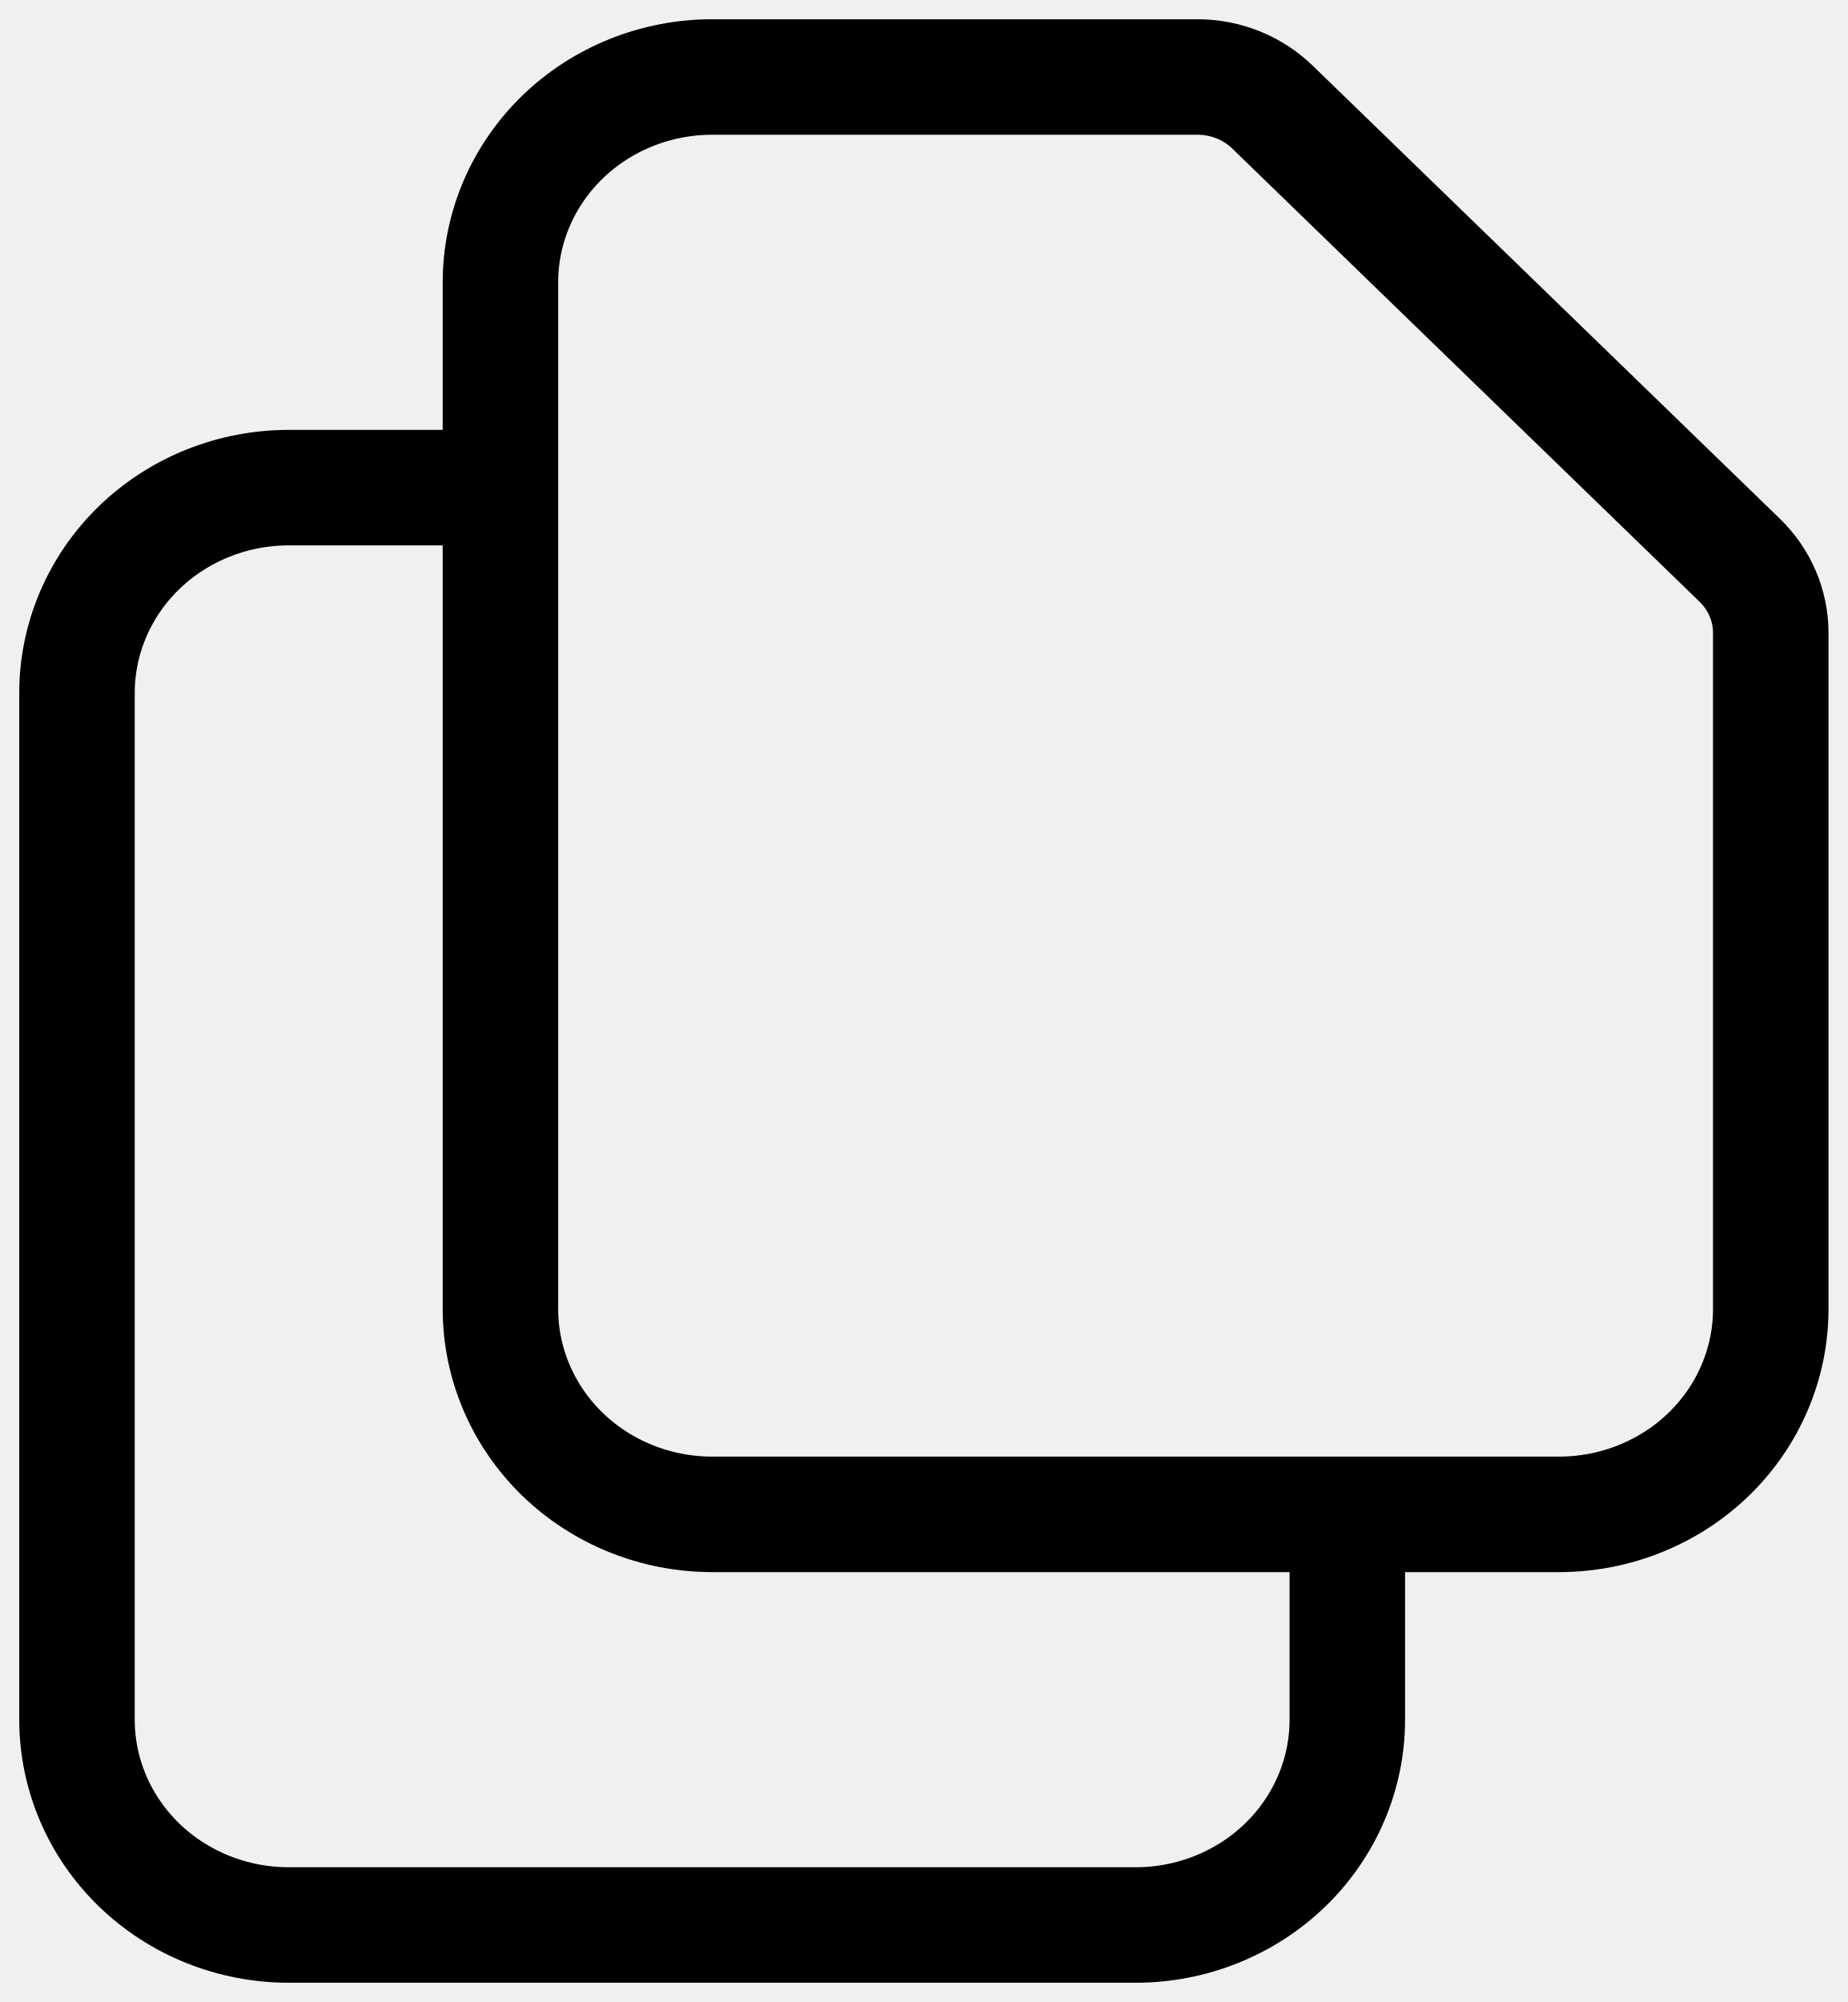
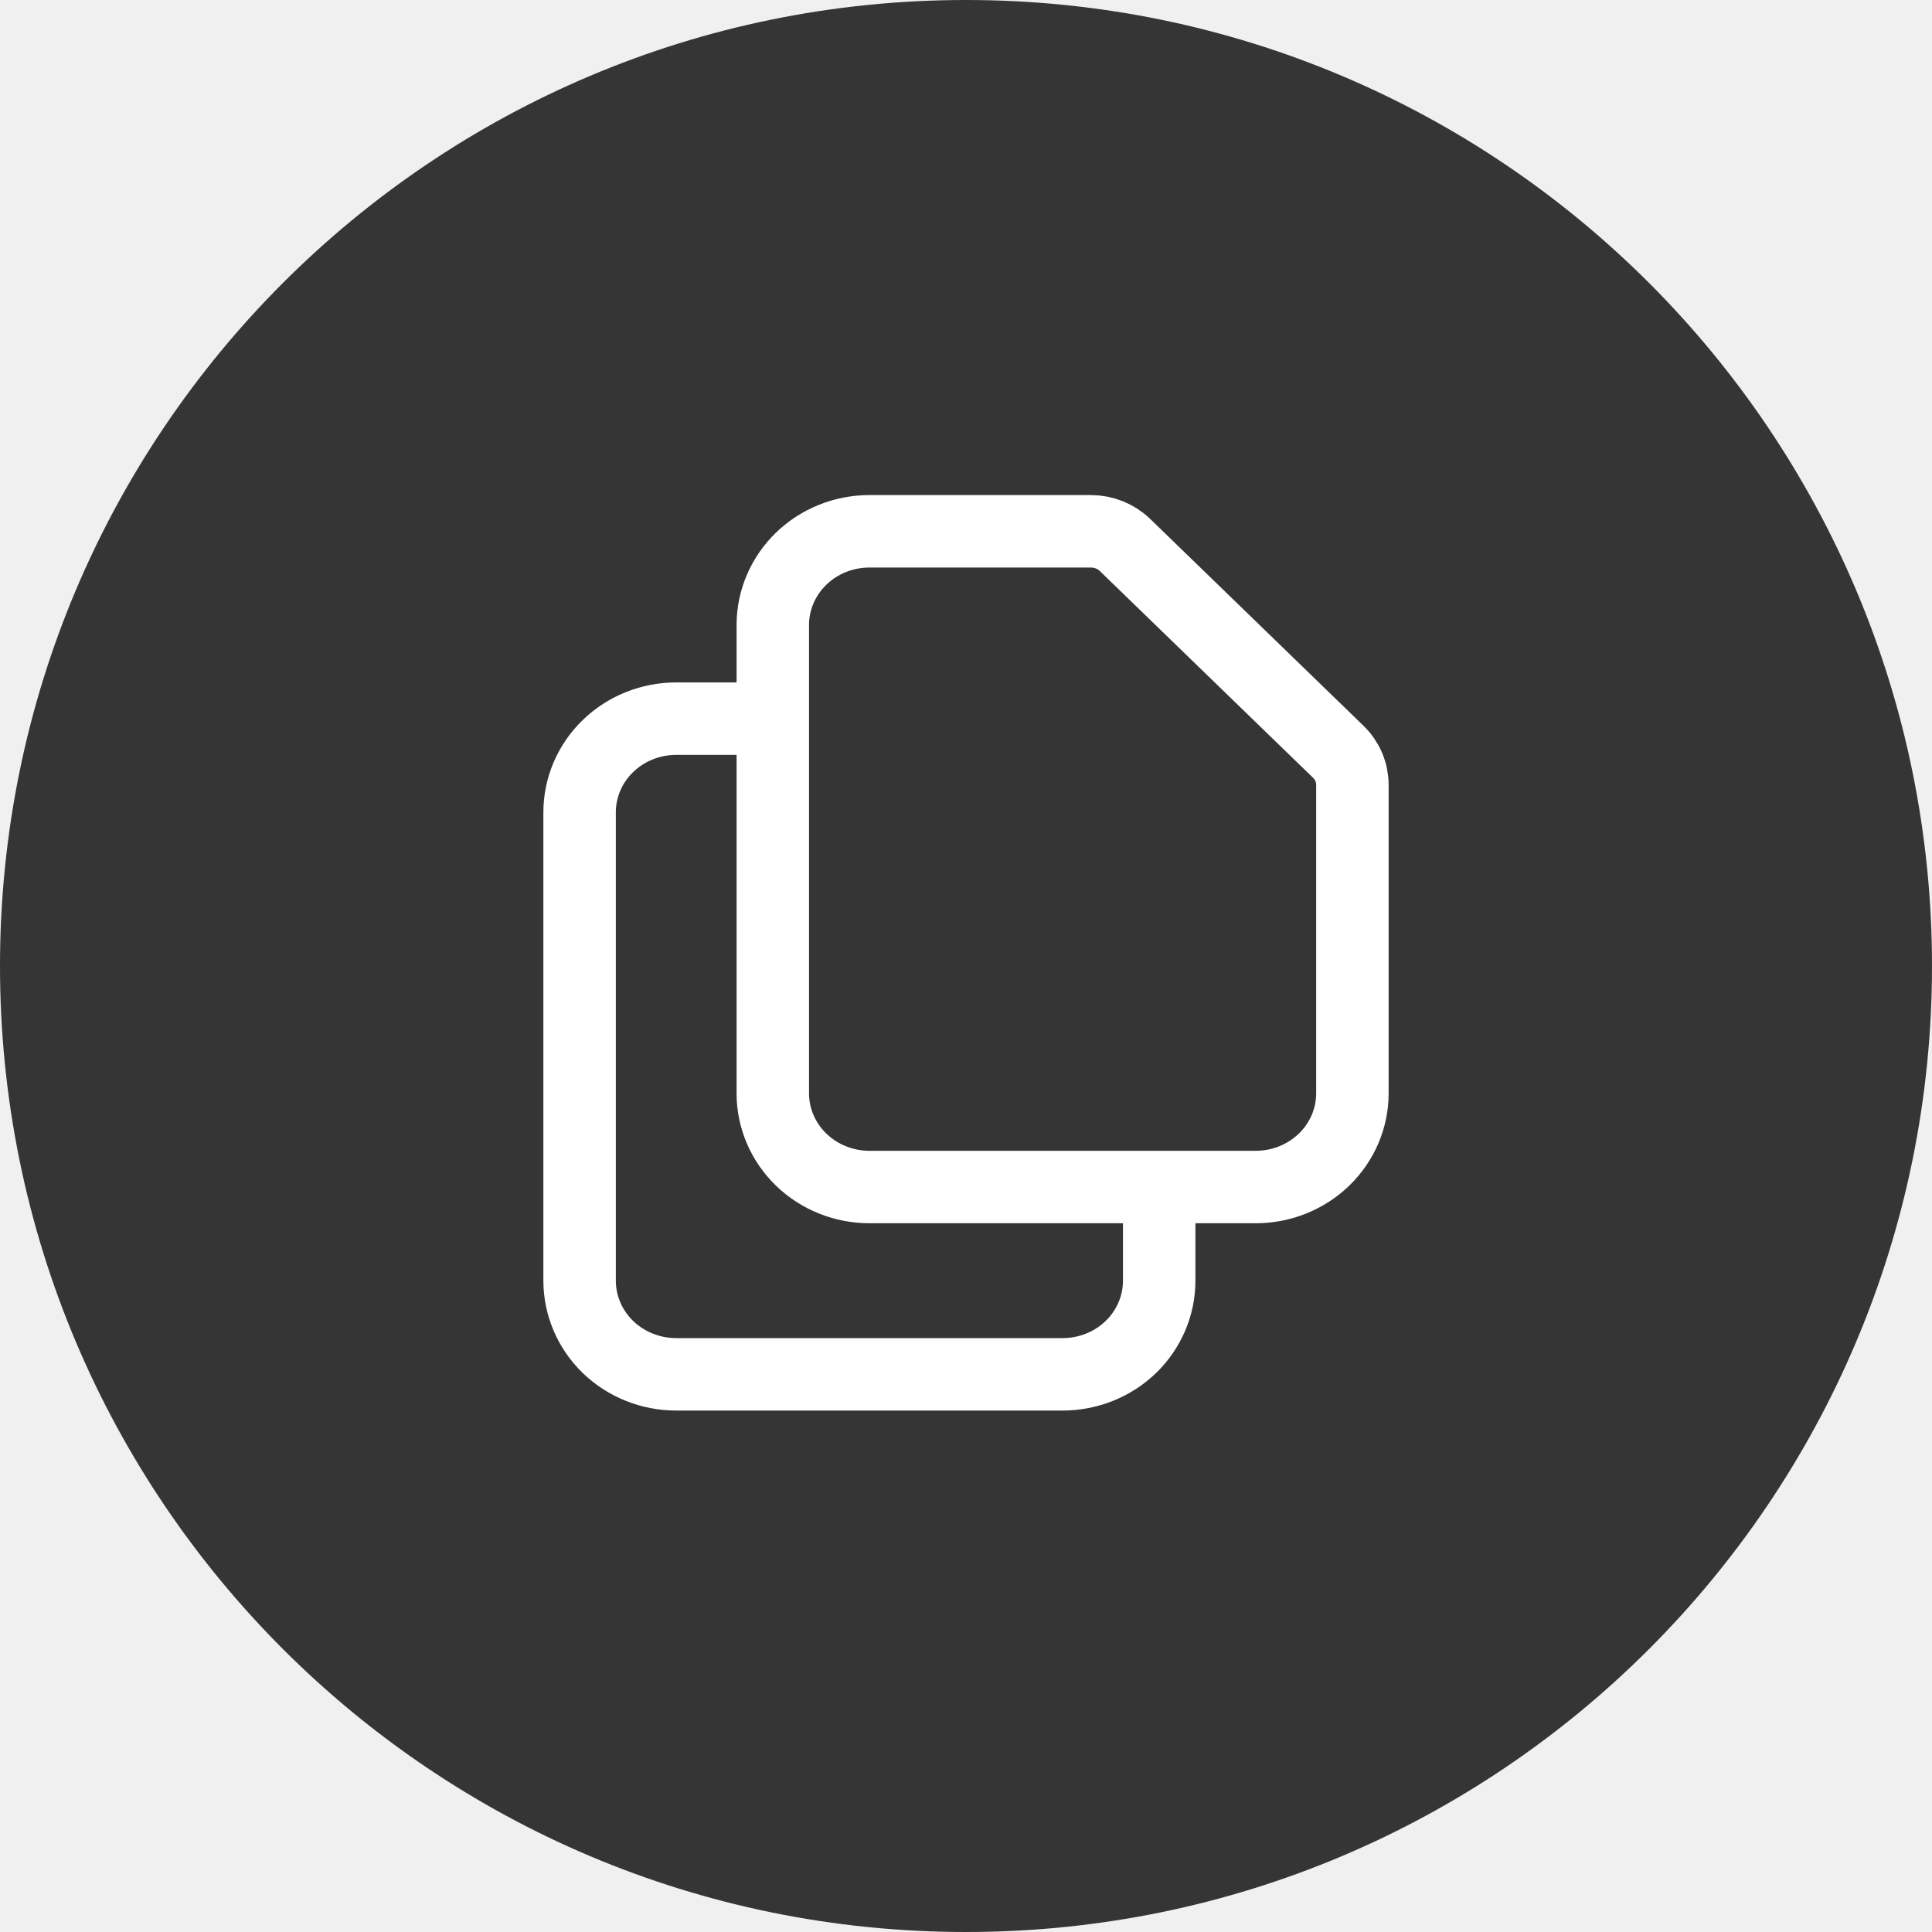
- <svg xmlns="http://www.w3.org/2000/svg" width="24" height="26" viewBox="0 0 24 26" fill="none">
-   <path d="M6.5 6.333V17C6.5 17.707 6.79 18.386 7.305 18.886C7.821 19.386 8.521 19.667 9.25 19.667H17.5M6.5 6.333V3.667C6.5 2.959 6.79 2.281 7.305 1.781C7.821 1.281 8.521 1 9.25 1H15.556C15.92 1 16.27 1.141 16.528 1.391L22.597 7.276C22.855 7.526 23 7.865 23 8.219V17C23 17.707 22.71 18.386 22.195 18.886C21.679 19.386 20.979 19.667 20.25 19.667H17.5M6.5 6.333H3.75C3.021 6.333 2.321 6.614 1.805 7.114C1.29 7.614 1 8.293 1 9V22.333C1 23.041 1.29 23.719 1.805 24.219C2.321 24.719 3.021 25 3.75 25H14.75C15.479 25 16.179 24.719 16.695 24.219C17.21 23.719 17.5 23.041 17.5 22.333V19.667" stroke="currentColor" stroke-width="1.5" stroke-linecap="round" stroke-linejoin="round" />
+ <svg xmlns="http://www.w3.org/2000/svg" width="40" height="40" viewBox="0 0 40 40" fill="none">
+   <rect width="40" height="40" rx="20" fill="#353535" />
+   <path d="M16 14.879V12.939C16 12.425 16.211 11.932 16.586 11.568C16.961 11.204 17.47 11 18 11H22.586C22.851 11 23.105 11.102 23.293 11.284L27.707 15.564C27.895 15.746 28 15.993 28 16.25V22.636C28 23.151 27.789 23.644 27.414 24.008C27.039 24.371 26.53 24.576 26 24.576H24V26.515C24 27.029 23.789 27.523 23.414 27.887C23.039 28.25 22.53 28.454 22 28.454H14C13.47 28.454 12.961 28.25 12.586 27.887C12.211 27.523 12 27.029 12 26.515V16.818C12 16.304 12.211 15.81 12.586 15.447C12.961 15.083 13.47 14.879 14 14.879H16Z" fill="#353535" />
+   <path d="M16 14.879V22.636C16 23.151 16.211 23.644 16.586 24.008C16.961 24.371 17.47 24.576 18 24.576H24M16 14.879V12.939C16 12.425 16.211 11.932 16.586 11.568C16.961 11.204 17.47 11 18 11H22.586C22.851 11 23.105 11.102 23.293 11.284L27.707 15.564C27.895 15.746 28 15.993 28 16.25V22.636C28 23.151 27.789 23.644 27.414 24.008C27.039 24.371 26.53 24.576 26 24.576H24M16 14.879H14C13.47 14.879 12.961 15.083 12.586 15.447C12.211 15.81 12 16.304 12 16.818V26.515C12 27.029 12.211 27.523 12.586 27.887C12.961 28.25 13.47 28.454 14 28.454H22C22.53 28.454 23.039 28.25 23.414 27.887C23.789 27.523 24 27.029 24 26.515V24.576" stroke="white" stroke-width="1.5" stroke-linecap="round" stroke-linejoin="round" />
</svg>
